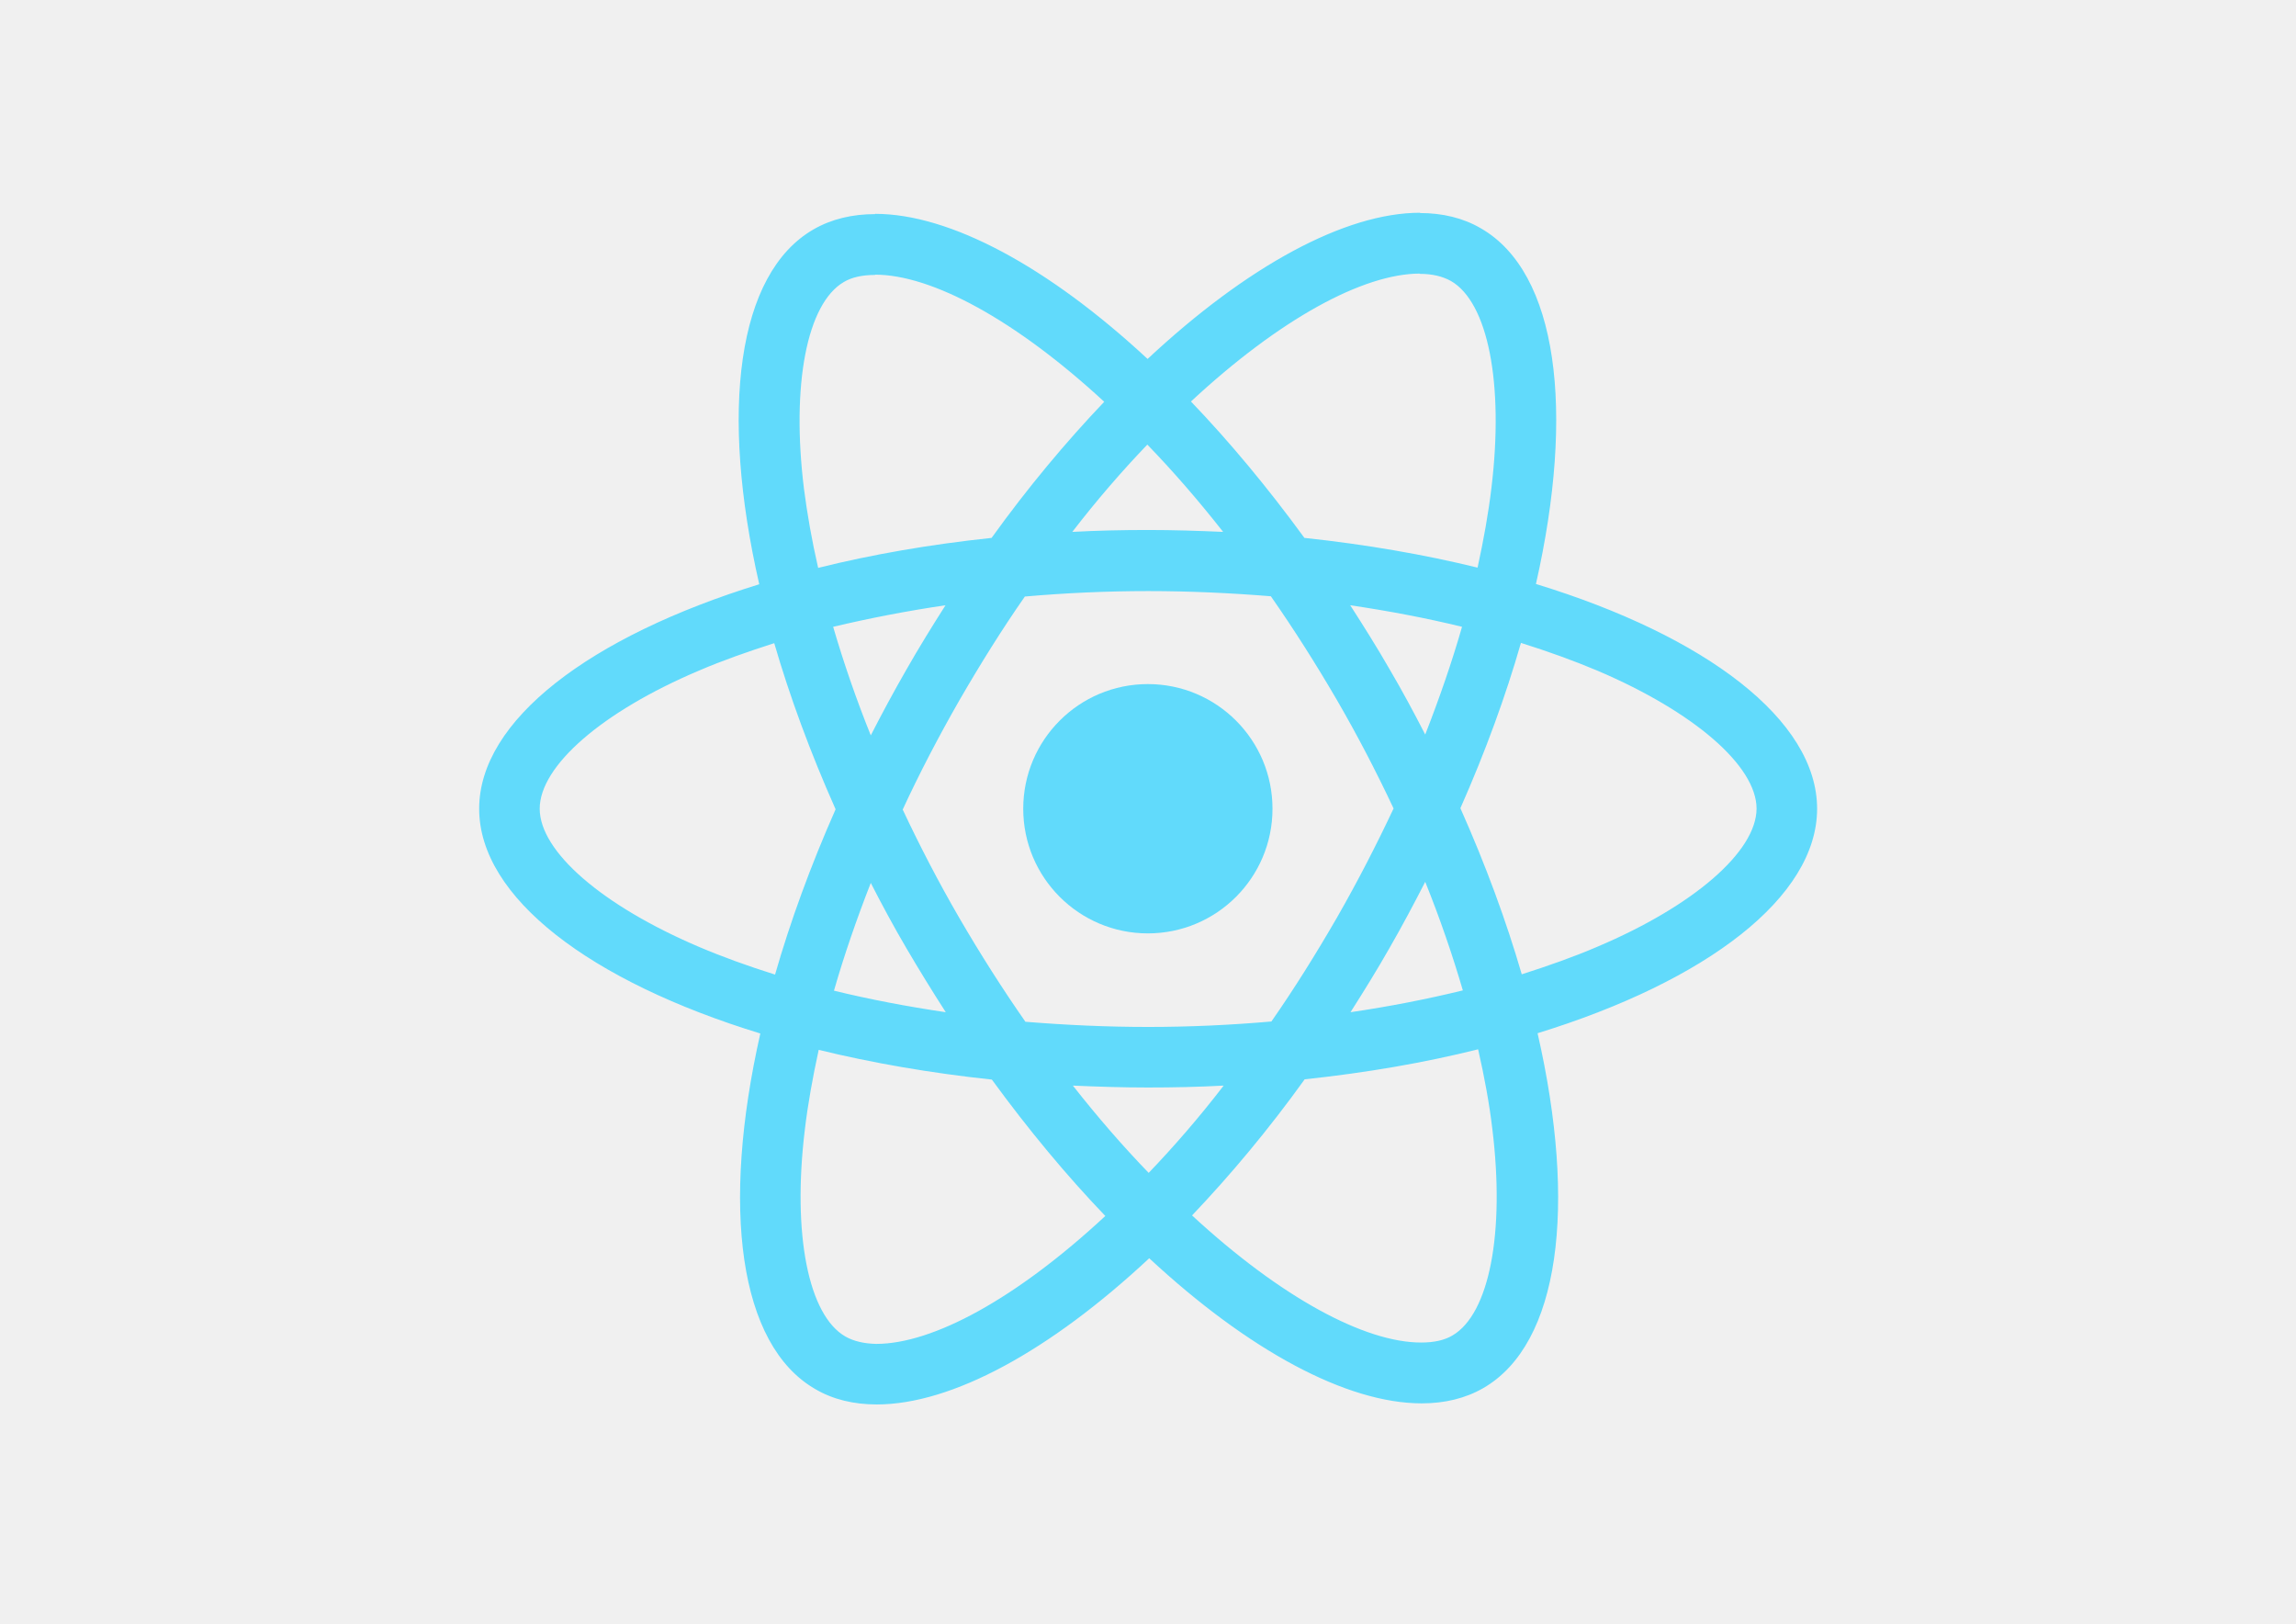
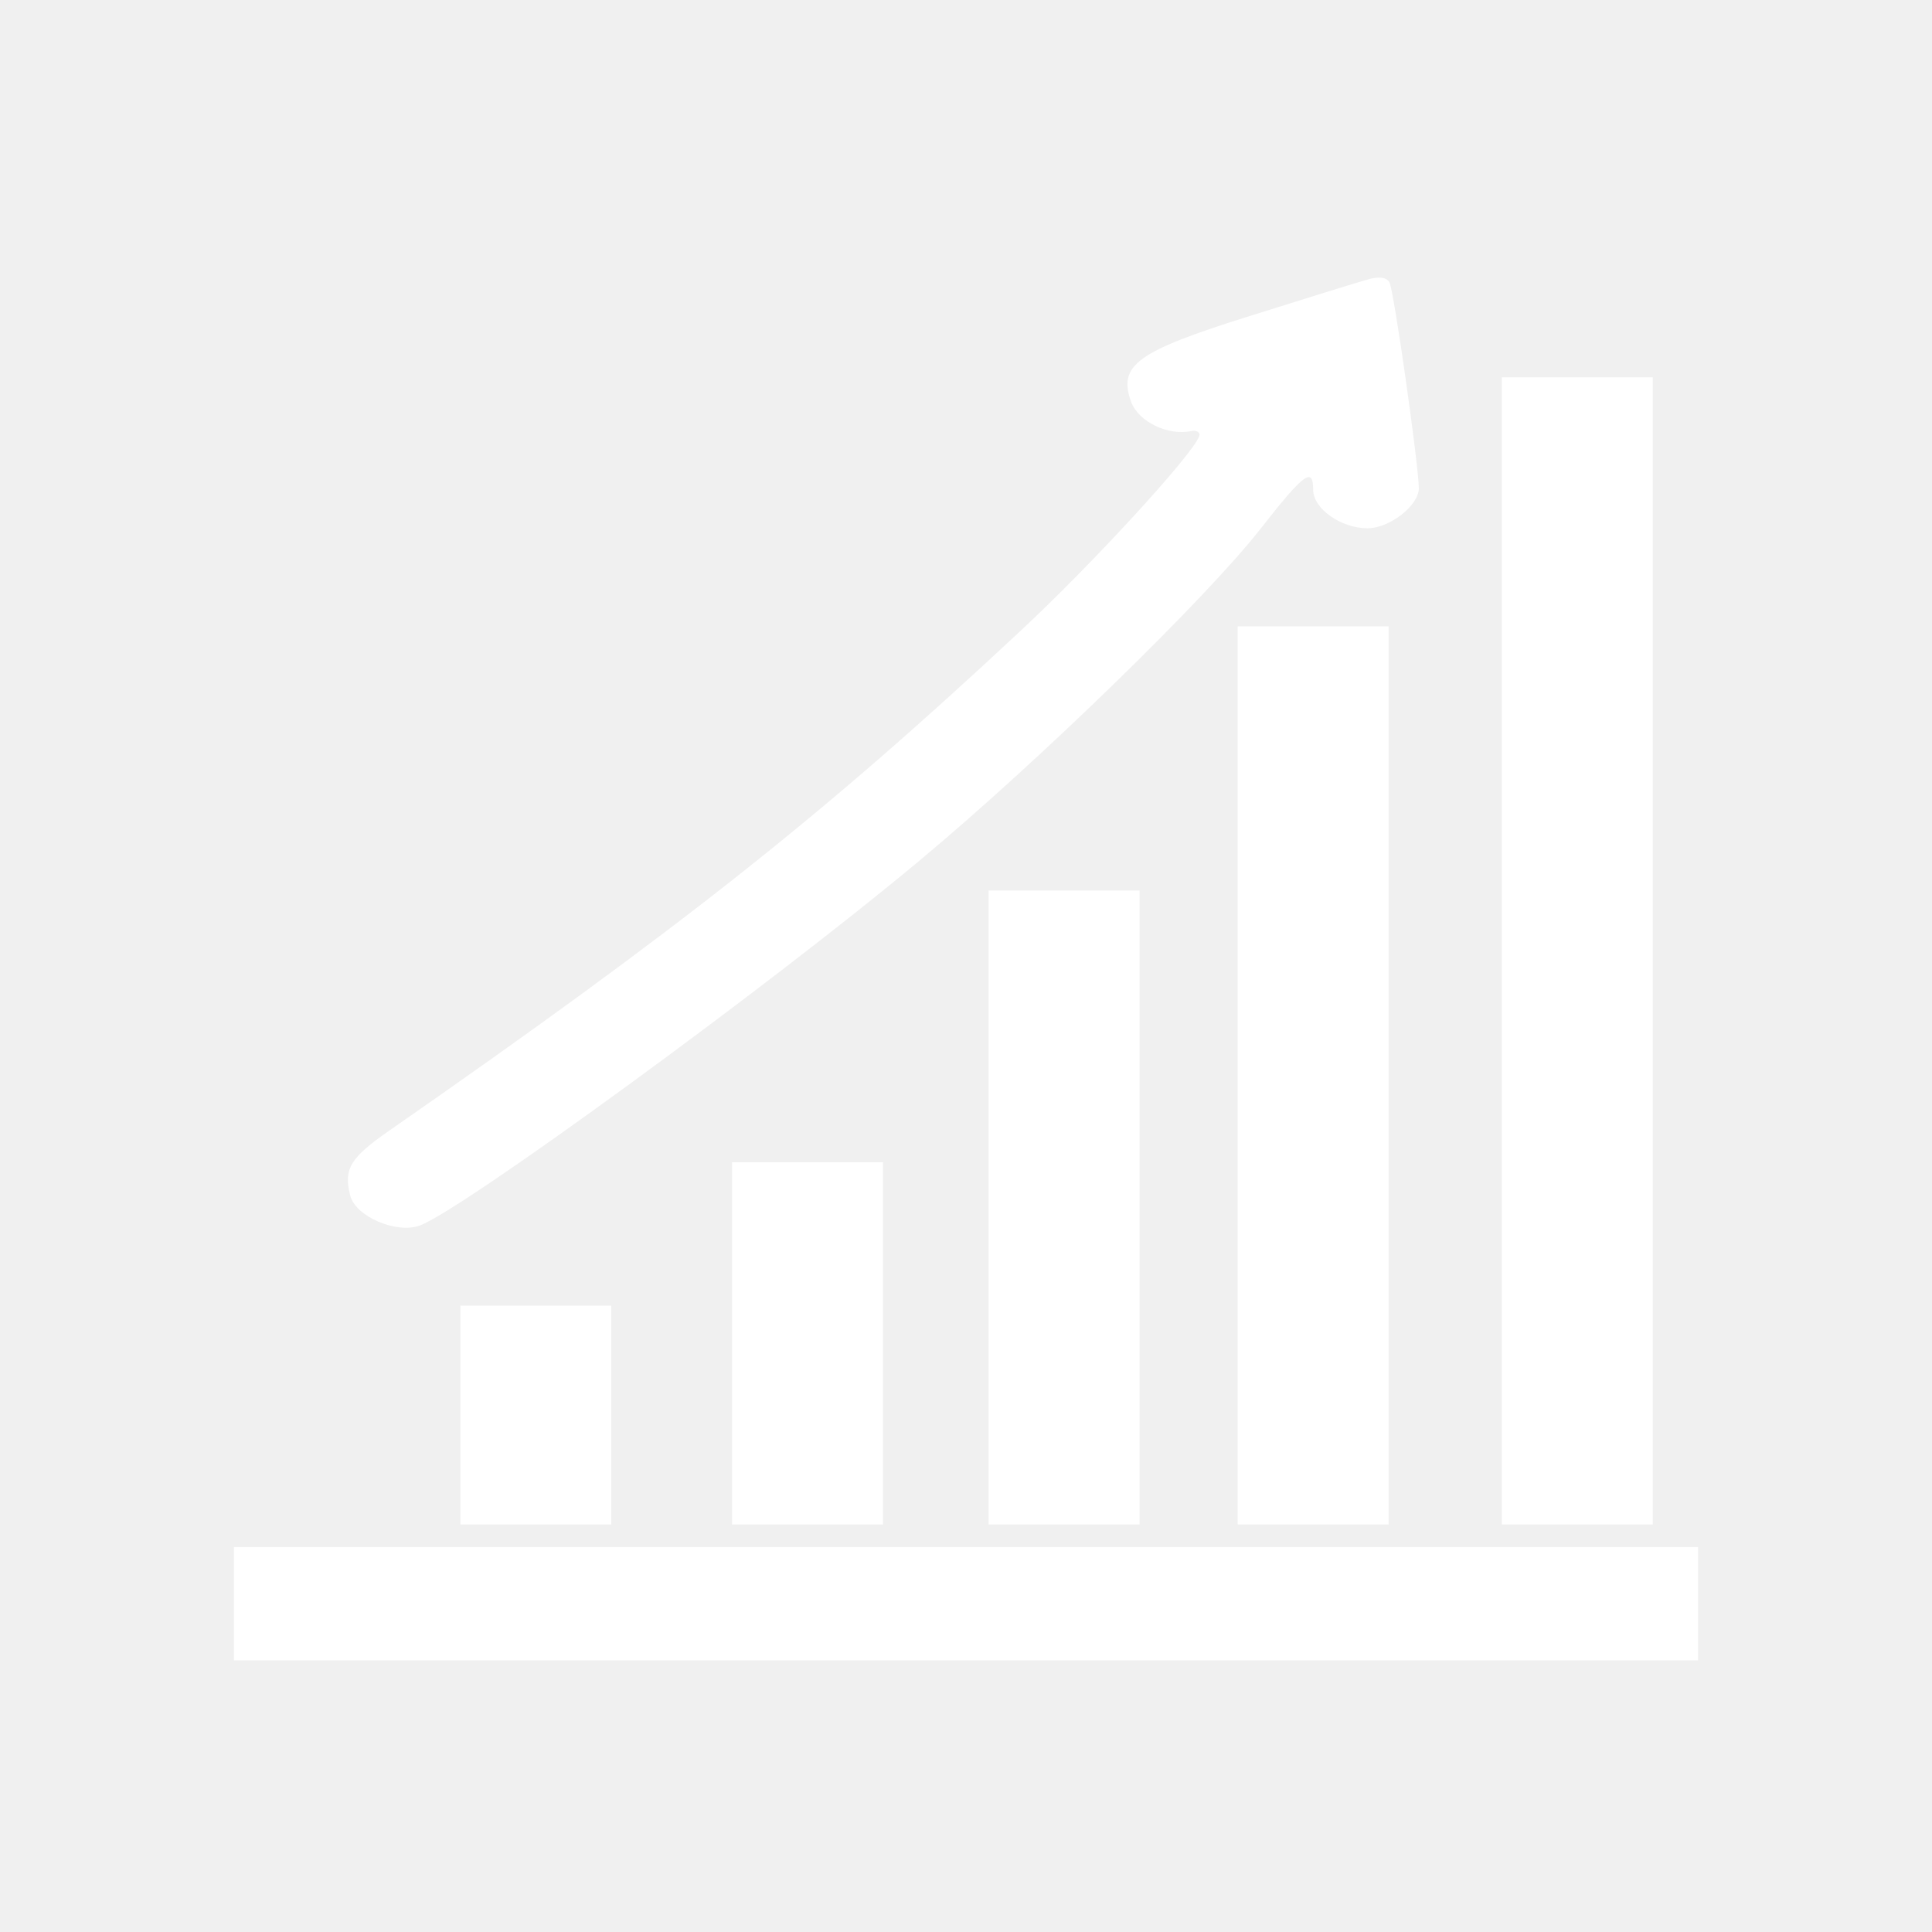
- <svg xmlns="http://www.w3.org/2000/svg" viewBox="0 0 841.9 595.3">
-   <g fill="#61DAFB">
-     <path d="M666.3 296.5c0-32.5-40.7-63.3-103.1-82.4 14.4-63.6 8-114.2-20.2-130.4-6.5-3.8-14.1-5.6-22.4-5.6v22.3c4.6 0 8.3.9 11.4 2.6 13.6 7.8 19.5 37.5 14.9 75.7-1.1 9.4-2.9 19.3-5.1 29.4-19.6-4.8-41-8.5-63.5-10.9-13.5-18.5-27.5-35.3-41.6-50 32.6-30.3 63.2-46.9 84-46.9V78c-27.5 0-63.5 19.6-99.9 53.6-36.4-33.8-72.4-53.2-99.9-53.2v22.3c20.7 0 51.4 16.5 84 46.6-14 14.7-28 31.4-41.3 49.9-22.6 2.4-44 6.1-63.6 11-2.3-10-4-19.7-5.2-29-4.7-38.2 1.1-67.9 14.6-75.8 3-1.8 6.9-2.6 11.5-2.6V78.5c-8.4 0-16 1.8-22.6 5.6-28.1 16.2-34.4 66.7-19.9 130.1-62.2 19.2-102.7 49.9-102.7 82.3 0 32.5 40.7 63.3 103.1 82.4-14.4 63.6-8 114.2 20.2 130.4 6.5 3.8 14.1 5.6 22.5 5.6 27.5 0 63.5-19.6 99.9-53.6 36.4 33.8 72.4 53.2 99.9 53.2 8.4 0 16-1.8 22.6-5.6 28.1-16.2 34.4-66.7 19.9-130.1 62-19.1 102.5-49.9 102.5-82.3zm-130.2-66.7c-3.7 12.9-8.3 26.2-13.5 39.5-4.1-8-8.4-16-13.1-24-4.6-8-9.5-15.8-14.4-23.4 14.2 2.1 27.9 4.7 41 7.9zm-45.8 106.5c-7.8 13.5-15.8 26.3-24.1 38.2-14.9 1.3-30 2-45.2 2-15.1 0-30.2-.7-45-1.9-8.3-11.9-16.4-24.6-24.2-38-7.6-13.1-14.5-26.4-20.8-39.8 6.2-13.4 13.2-26.8 20.7-39.9 7.8-13.5 15.8-26.3 24.1-38.2 14.9-1.3 30-2 45.2-2 15.1 0 30.2.7 45 1.9 8.3 11.9 16.4 24.6 24.2 38 7.6 13.1 14.5 26.4 20.8 39.8-6.3 13.4-13.2 26.8-20.7 39.9zm32.3-13c5.4 13.4 10 26.8 13.8 39.8-13.1 3.2-26.9 5.9-41.2 8 4.9-7.7 9.8-15.6 14.4-23.7 4.6-8 8.9-16.1 13-24.1zM421.2 430c-9.3-9.6-18.6-20.3-27.8-32 9 .4 18.2.7 27.5.7 9.4 0 18.7-.2 27.8-.7-9 11.7-18.3 22.4-27.5 32zm-74.4-58.9c-14.2-2.1-27.9-4.7-41-7.9 3.7-12.9 8.3-26.2 13.5-39.5 4.1 8 8.4 16 13.1 24 4.7 8 9.5 15.8 14.4 23.4zM420.7 163c9.3 9.6 18.6 20.3 27.8 32-9-.4-18.2-.7-27.5-.7-9.4 0-18.7.2-27.8.7 9-11.7 18.3-22.4 27.5-32zm-74 58.9c-4.9 7.7-9.8 15.6-14.4 23.7-4.6 8-8.9 16-13 24-5.4-13.4-10-26.8-13.8-39.8 13.1-3.1 26.9-5.8 41.2-7.9zm-90.5 125.2c-35.4-15.1-58.3-34.9-58.3-50.6 0-15.7 22.9-35.6 58.3-50.6 8.6-3.7 18-7 27.7-10.1 5.7 19.6 13.2 40 22.5 60.9-9.2 20.8-16.6 41.1-22.2 60.6-9.9-3.1-19.3-6.5-28-10.2zM310 490c-13.6-7.8-19.5-37.5-14.9-75.7 1.1-9.4 2.9-19.3 5.1-29.4 19.6 4.8 41 8.5 63.5 10.9 13.5 18.5 27.5 35.3 41.6 50-32.6 30.3-63.2 46.9-84 46.9-4.5-.1-8.3-1-11.3-2.7zm237.2-76.2c4.7 38.2-1.1 67.9-14.6 75.8-3 1.8-6.9 2.6-11.5 2.6-20.7 0-51.4-16.5-84-46.6 14-14.7 28-31.4 41.3-49.9 22.6-2.4 44-6.1 63.6-11 2.3 10.1 4.1 19.8 5.2 29.1zm38.5-66.7c-8.6 3.7-18 7-27.7 10.1-5.7-19.6-13.2-40-22.5-60.9 9.2-20.8 16.6-41.1 22.2-60.6 9.9 3.1 19.3 6.5 28.1 10.2 35.4 15.1 58.3 34.9 58.3 50.6-.1 15.7-23 35.6-58.4 50.6zM320.8 78.4z" />
-     <circle cx="420.9" cy="296.5" r="45.7" />
-     <path d="M520.5 78.1z" />
+ <svg xmlns="http://www.w3.org/2000/svg" version="1.0" width="256pt" height="256pt" viewBox="0 0 256 256" preserveAspectRatio="xMidYMid meet">
+   <g transform="translate(0,256) scale(0.1,-0.1)" fill="#FFFFFF" stroke="none">
+     <path d="M1810 2189 c-14 -4 -85 -26 -158 -49 -146 -46 -171 -64 -153 -113 10 -26 49 -45 80 -38 7 1 12 -2 10 -7 -9 -25 -144 -172 -239 -260 -259 -242 -450 -393 -834 -660 -52 -36 -61 -51 -52 -86 7 -28 61 -51 92 -40 57 21 463 317 664 485 157 131 378 346 450 438 58 74 70 83 70 52 0 -25 37 -51 72 -51 29 0 68 30 68 53 0 29 -33 263 -39 273 -4 7 -15 8 -31 3z" />
+     <path d="M1990 1300 l0 -760 100 0 100 0 0 760 0 760 -100 0 -100 0 0 -760z" />
+     <path d="M1640 1135 l0 -595 100 0 100 0 0 595 0 595 -100 0 -100 0 0 -595z" />
+     <path d="M1310 960 l0 -420 100 0 100 0 0 420 0 420 -100 0 -100 0 0 -420z" />
+     <path d="M970 780 l0 -240 100 0 100 0 0 240 0 240 -100 0 -100 0 0 -240z" />
+     <path d="M610 685 l0 -145 100 0 100 0 0 145 0 145 -100 0 -100 0 0 -145z" />
+     <path d="M310 435 l0 -75 970 0 970 0 0 75 0 75 -970 0 -970 0 0 -75z" />
  </g>
</svg>
